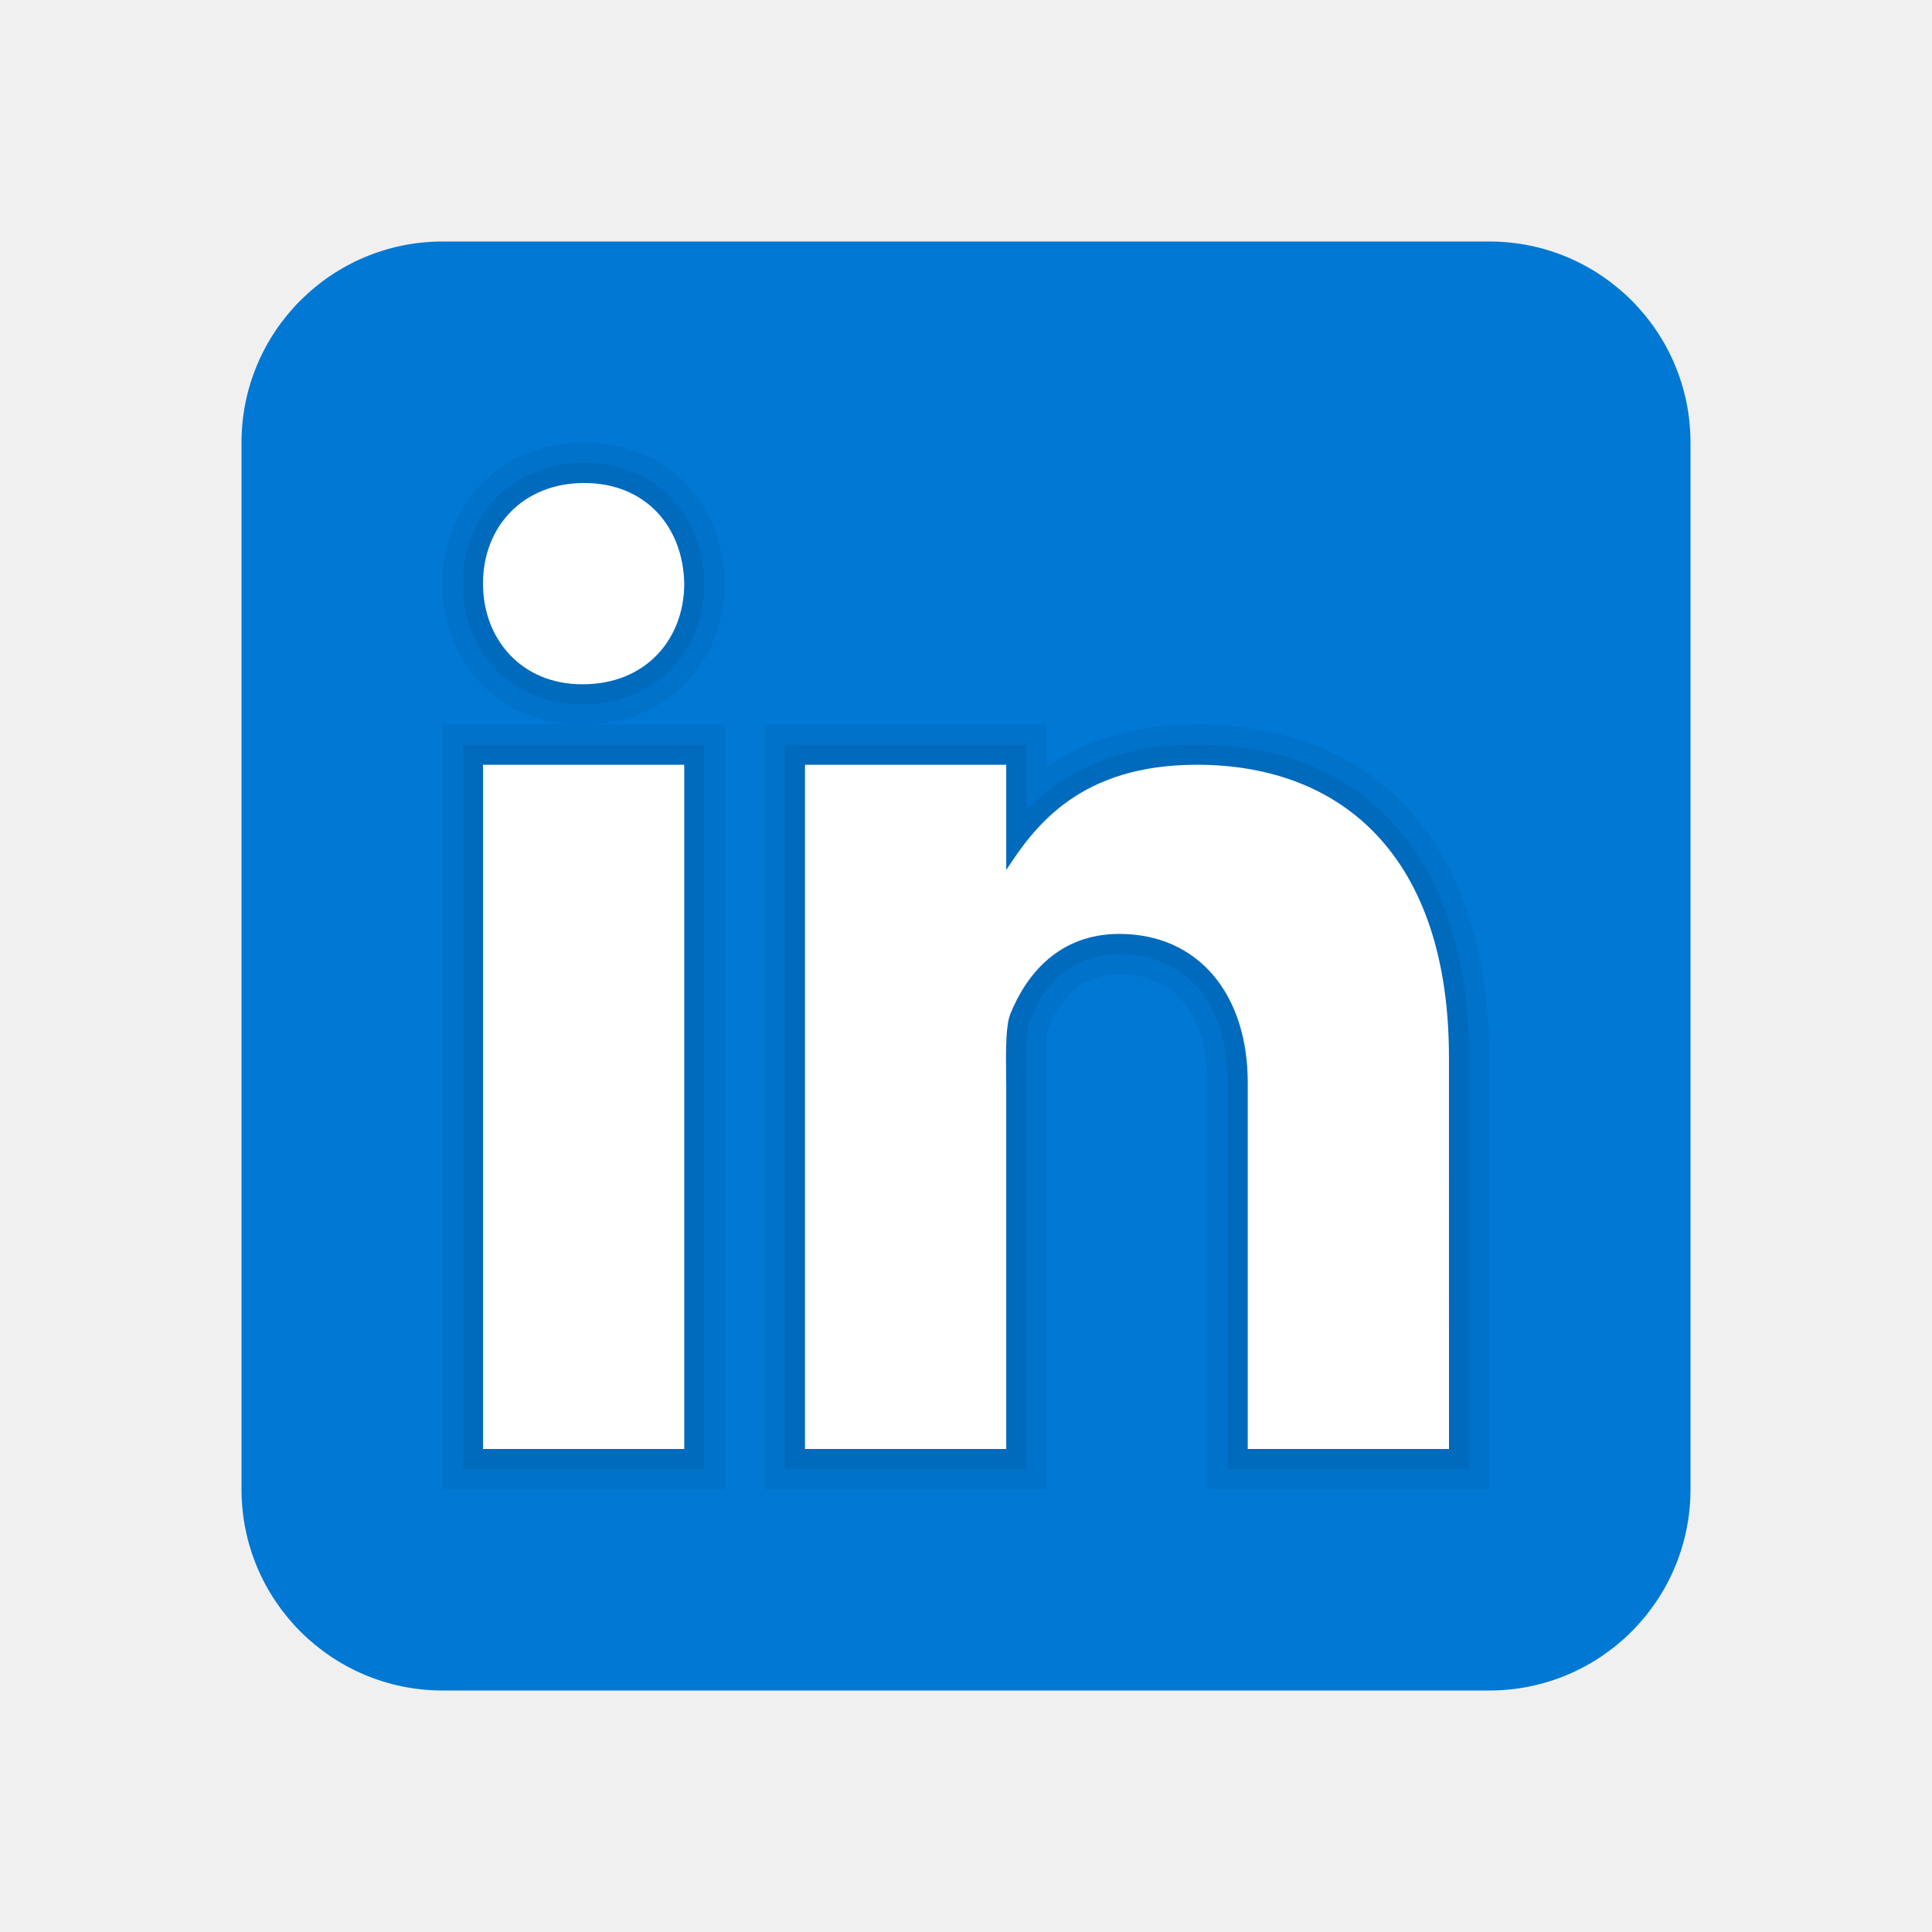
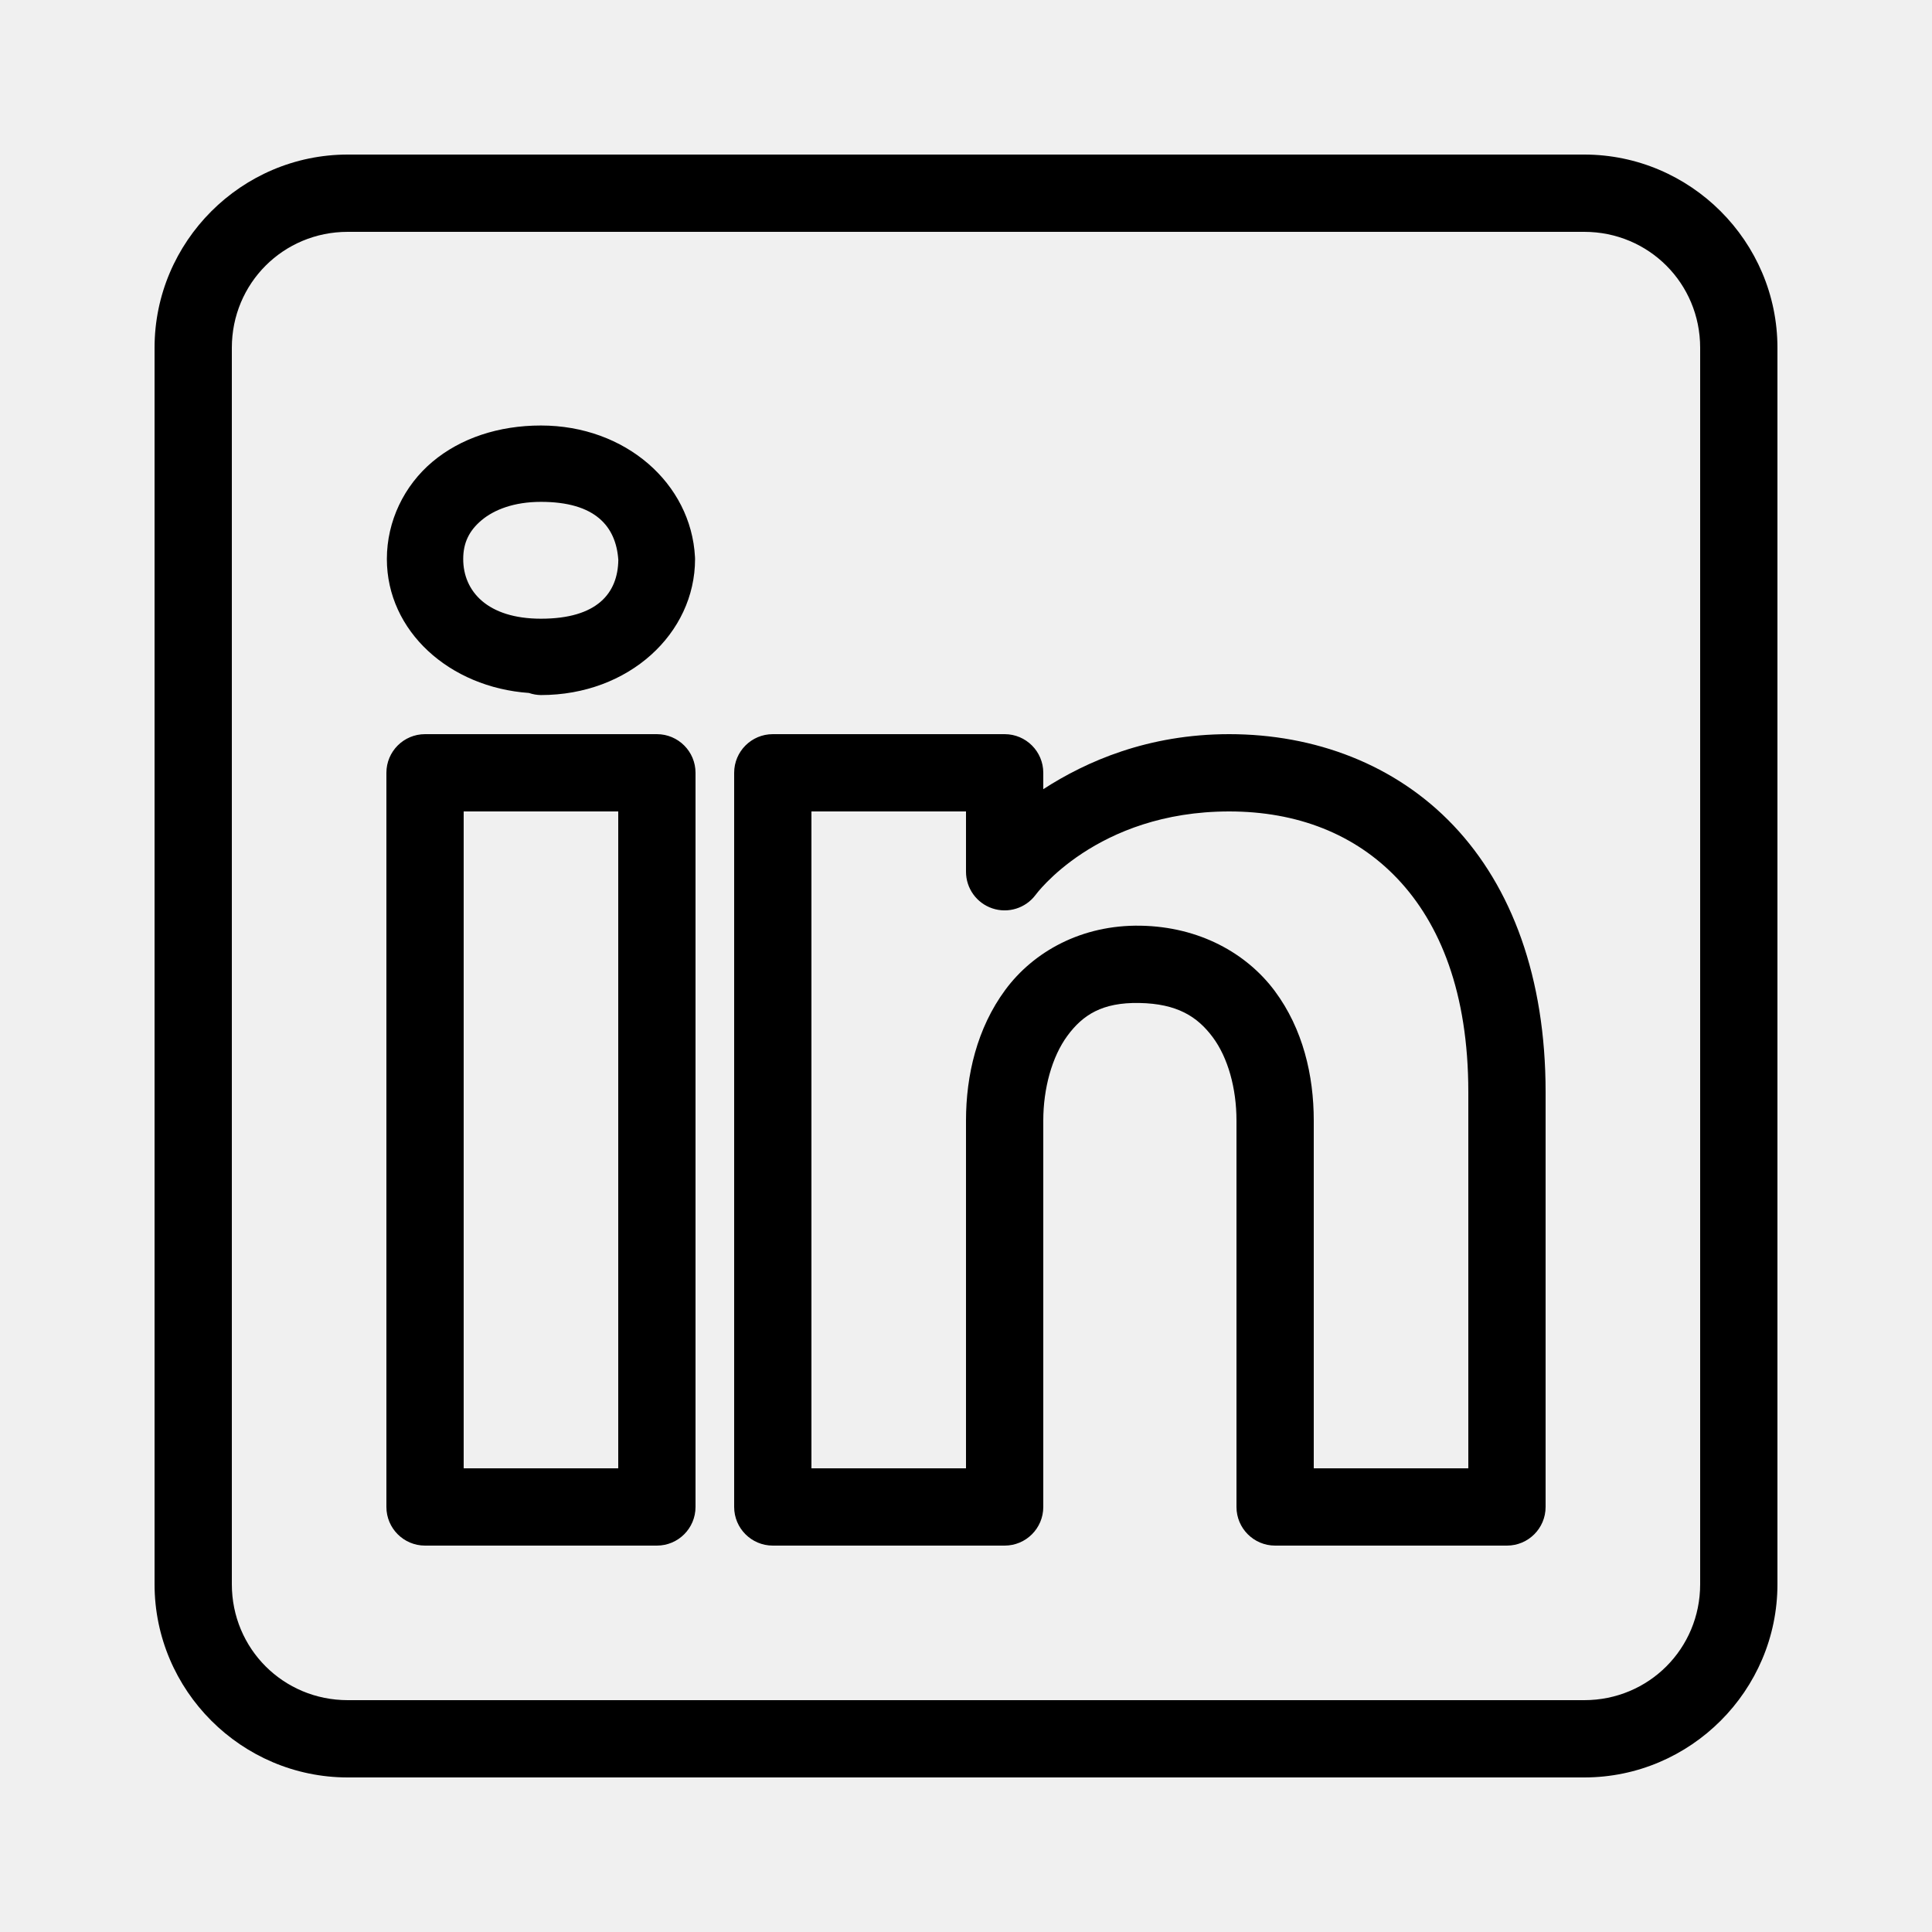
- <svg xmlns="http://www.w3.org/2000/svg" viewBox="0 0 48 48" width="48px" height="48px">
-   <path fill="#0078d4" d="M42,37c0,2.762-2.238,5-5,5H11c-2.761,0-5-2.238-5-5V11c0-2.762,2.239-5,5-5h26c2.762,0,5,2.238,5,5 V37z" />
-   <path d="M30,37V26.901c0-1.689-0.819-2.698-2.192-2.698c-0.815,0-1.414,0.459-1.779,1.364 c-0.017,0.064-0.041,0.325-0.031,1.114L26,37h-7V18h7v1.061C27.022,18.356,28.275,18,29.738,18c4.547,0,7.261,3.093,7.261,8.274 L37,37H30z M11,37V18h3.457C12.454,18,11,16.528,11,14.499C11,12.472,12.478,11,14.514,11c2.012,0,3.445,1.431,3.486,3.479 C18,16.523,16.521,18,14.485,18H18v19H11z" opacity=".05" />
-   <path d="M30.5,36.5v-9.599c0-1.973-1.031-3.198-2.692-3.198c-1.295,0-1.935,0.912-2.243,1.677 c-0.082,0.199-0.071,0.989-0.067,1.326L25.5,36.5h-6v-18h6v1.638c0.795-0.823,2.075-1.638,4.238-1.638 c4.233,0,6.761,2.906,6.761,7.774L36.5,36.5H30.5z M11.5,36.5v-18h6v18H11.5z M14.457,17.5c-1.713,0-2.957-1.262-2.957-3.001 c0-1.738,1.268-2.999,3.014-2.999c1.724,0,2.951,1.229,2.986,2.989c0,1.749-1.268,3.011-3.015,3.011H14.457z" opacity=".07" />
-   <path fill="#fff" d="M12,19h5v17h-5V19z M14.485,17h-0.028C12.965,17,12,15.888,12,14.499C12,13.08,12.995,12,14.514,12 c1.521,0,2.458,1.08,2.486,2.499C17,15.887,16.035,17,14.485,17z M36,36h-5v-9.099c0-2.198-1.225-3.698-3.192-3.698 c-1.501,0-2.313,1.012-2.707,1.99C24.957,25.543,25,26.511,25,27v9h-5V19h5v2.616C25.721,20.5,26.85,19,29.738,19 c3.578,0,6.261,2.25,6.261,7.274L36,36L36,36z" />
+ <svg xmlns="http://www.w3.org/2000/svg" viewBox="0 0 50 50" width="50px" height="50px">
+   <path d="M 9 4 C 6.25 4 4 6.25 4 9 L 4 41 C 4 43.75 6.25 46 9 46 L 41 46 C 43.75 46 46 43.75 46 41 L 46 9 C 46 6.25 43.75 4 41 4 L 9 4 z M 9 6 L 41 6 C 42.668 6 44 7.332 44 9 L 44 41 C 44 42.668 42.668 44 41 44 L 9 44 C 7.332 44 6 42.668 6 41 L 6 9 C 6 7.332 7.332 6 9 6 z M 14 11.012 C 12.905 11.012 11.919 11.339 11.189 11.953 C 10.46 12.567 10.012 13.485 10.012 14.467 C 10.012 16.334 11.631 17.79 13.691 17.934 A 0.988 0.988 0 0 0 13.695 17.936 A 0.988 0.988 0 0 0 14 17.988 C 16.273 17.988 17.988 16.396 17.988 14.467 A 0.988 0.988 0 0 0 17.986 14.414 C 17.885 12.514 16.19 11.012 14 11.012 z M 14 12.988 C 15.392 12.988 15.942 13.61 16.002 14.492 C 15.99 15.348 15.46 16.012 14 16.012 C 12.615 16.012 11.988 15.302 11.988 14.467 C 11.988 14.049 12.141 13.734 12.461 13.465 C 12.781 13.195 13.295 12.988 14 12.988 z M 11 19 A 1 1 0 0 0 10 20 L 10 39 A 1 1 0 0 0 11 40 L 17 40 A 1 1 0 0 0 18 39 L 18 33.135 L 18 20 A 1 1 0 0 0 17 19 L 11 19 z M 20 19 A 1 1 0 0 0 19 20 L 19 39 A 1 1 0 0 0 20 40 L 26 40 A 1 1 0 0 0 27 39 L 27 29 C 27 28.17 27.226 27.345 27.625 26.805 C 28.024 26.264 28.526 25.94 29.482 25.957 C 30.468 25.974 30.99 26.312 31.385 26.842 C 31.78 27.372 32 28.167 32 29 L 32 39 A 1 1 0 0 0 33 40 L 39 40 A 1 1 0 0 0 40 39 L 40 28.262 C 40 25.3 39.123 22.954 37.619 21.367 C 36.115 19.78 34.024 19 31.812 19 C 29.71 19 28.111 19.705 27 20.424 L 27 20 A 1 1 0 0 0 26 19 L 20 19 z M 12 21 L 16 21 L 16 33.135 L 16 38 L 12 38 L 12 21 z M 21 21 L 25 21 L 25 22.561 A 1 1 0 0 0 26.799 23.162 C 26.799 23.162 28.369 21 31.812 21 C 33.566 21 35.069 21.583 36.168 22.742 C 37.267 23.902 38 25.688 38 28.262 L 38 38 L 34 38 L 34 29 C 34 27.833 33.72 26.627 32.99 25.646 C 32.26 24.666 31.032 23.983 29.518 23.957 C 27.996 23.93 26.748 24.627 26.016 25.619 C 25.284 26.611 25 27.83 25 29 L 25 38 L 21 38 L 21 21 z" />
</svg>
